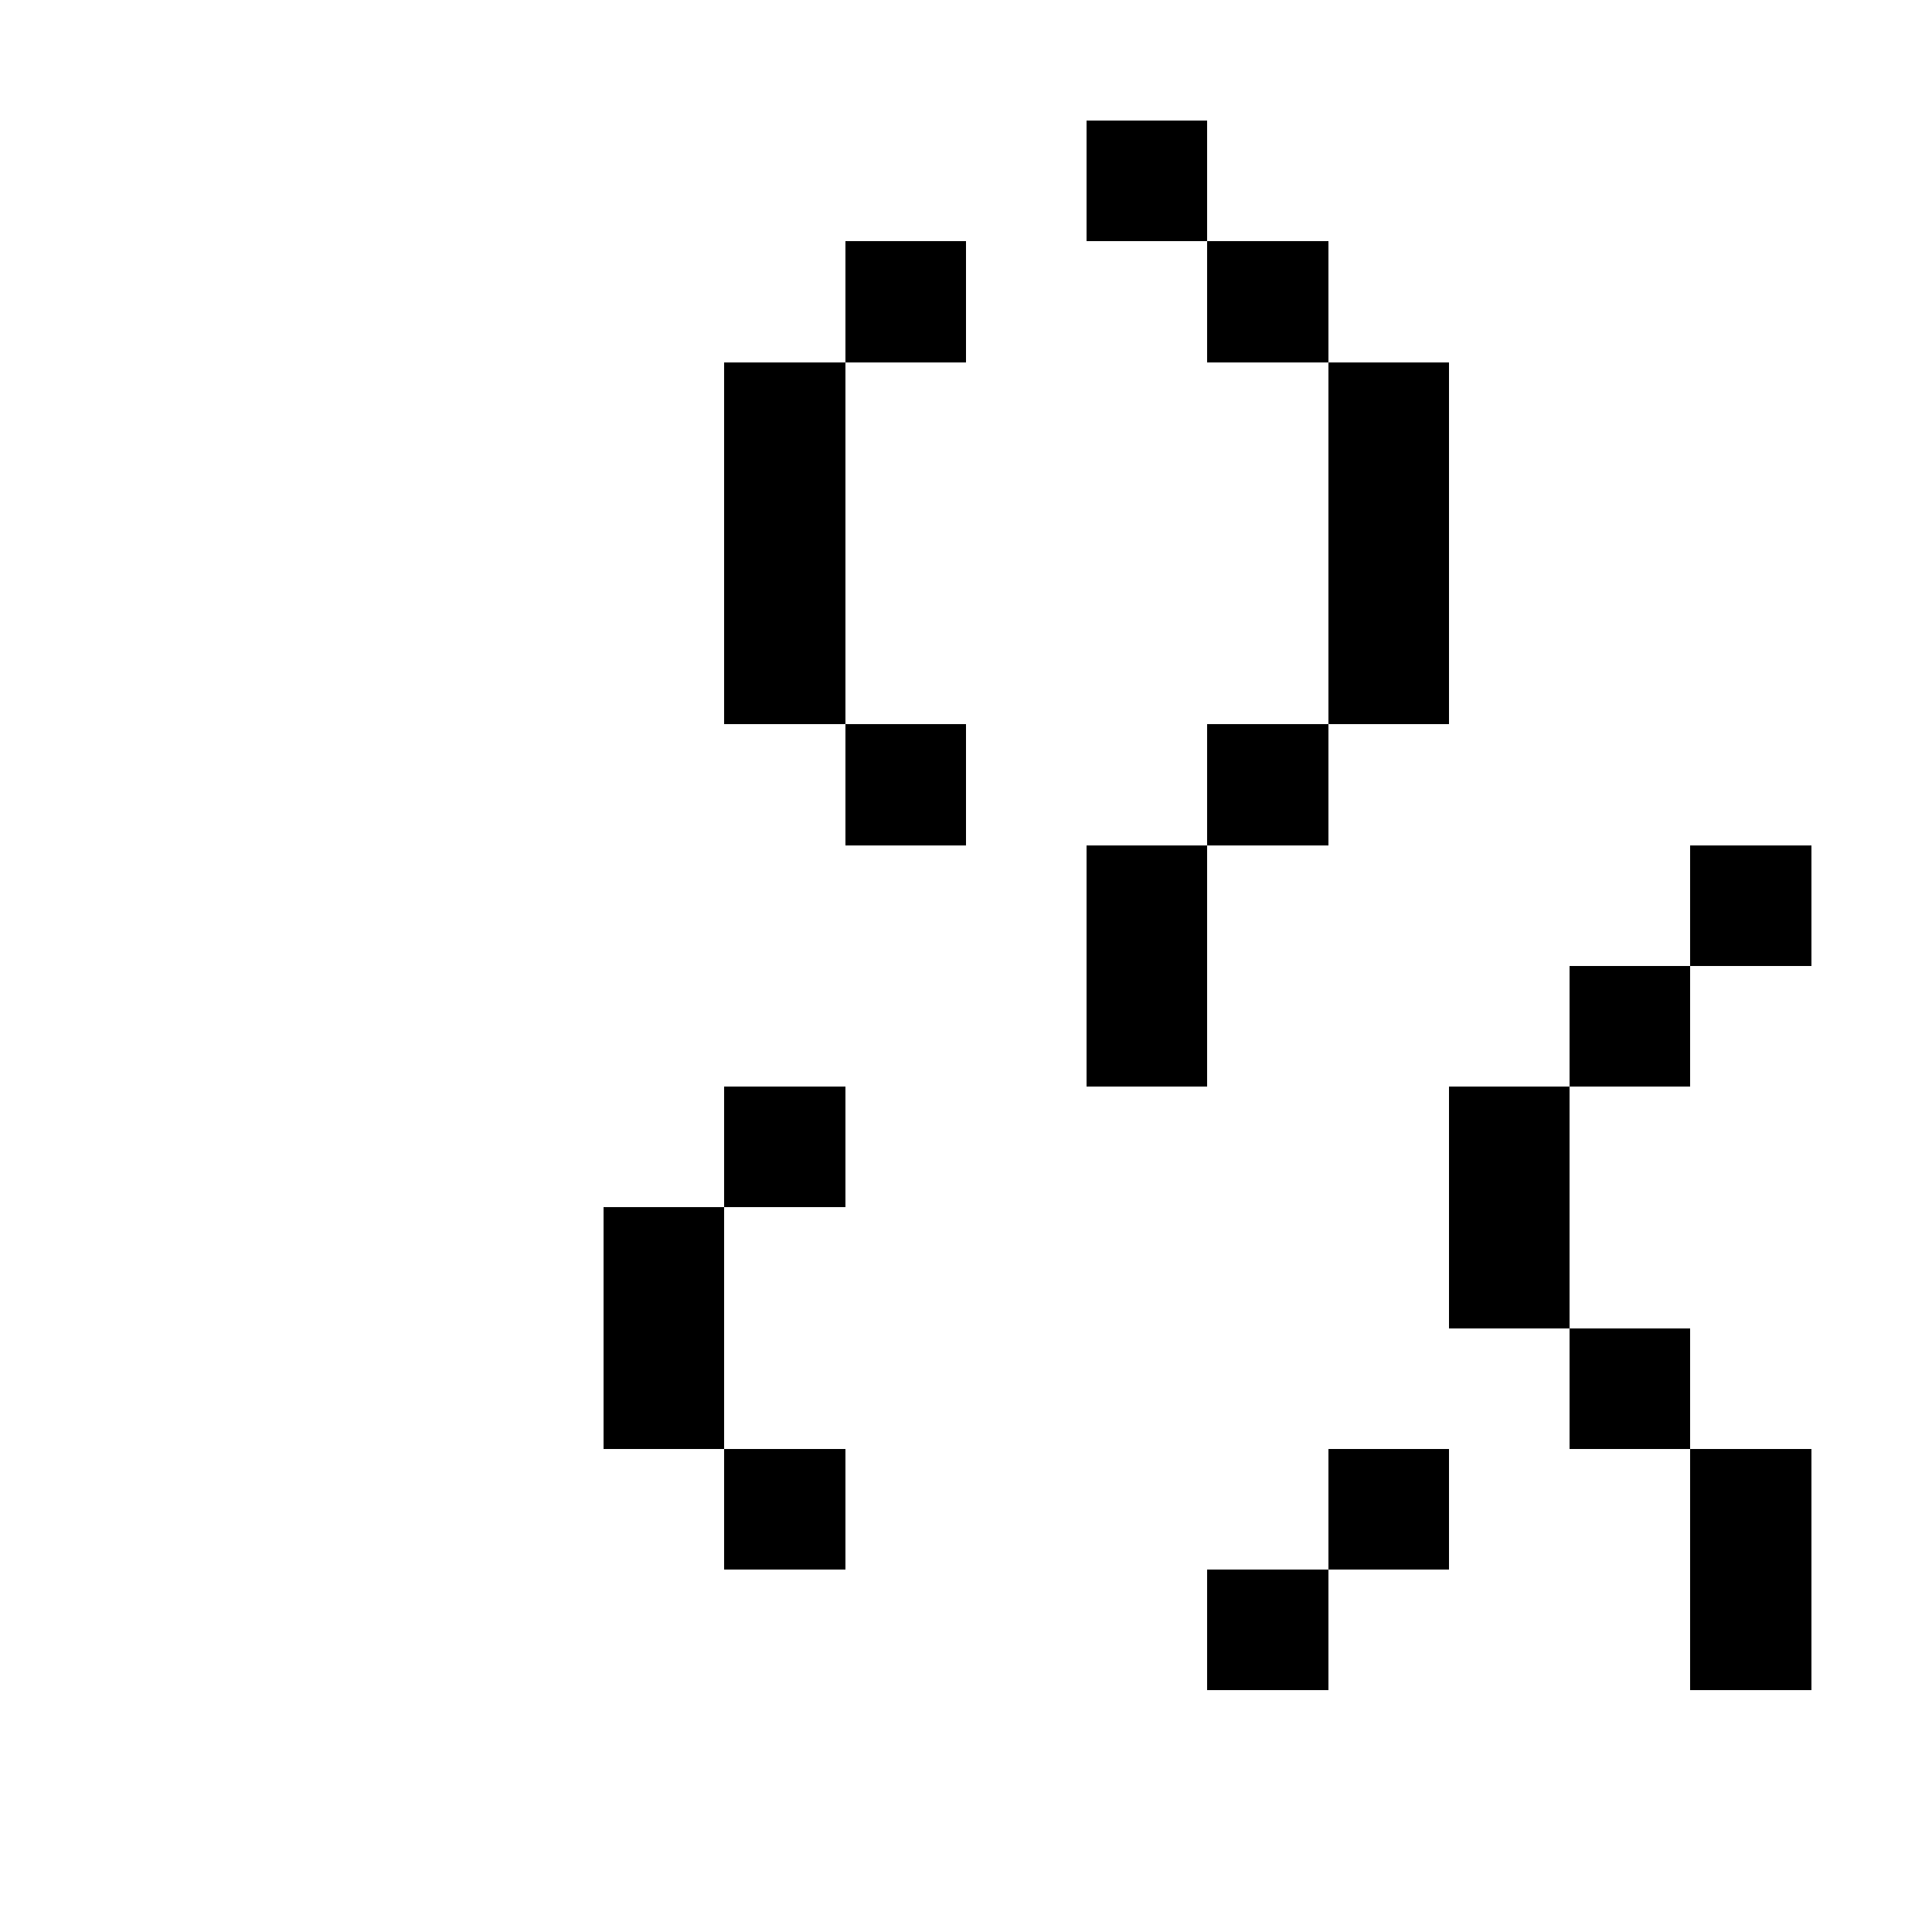
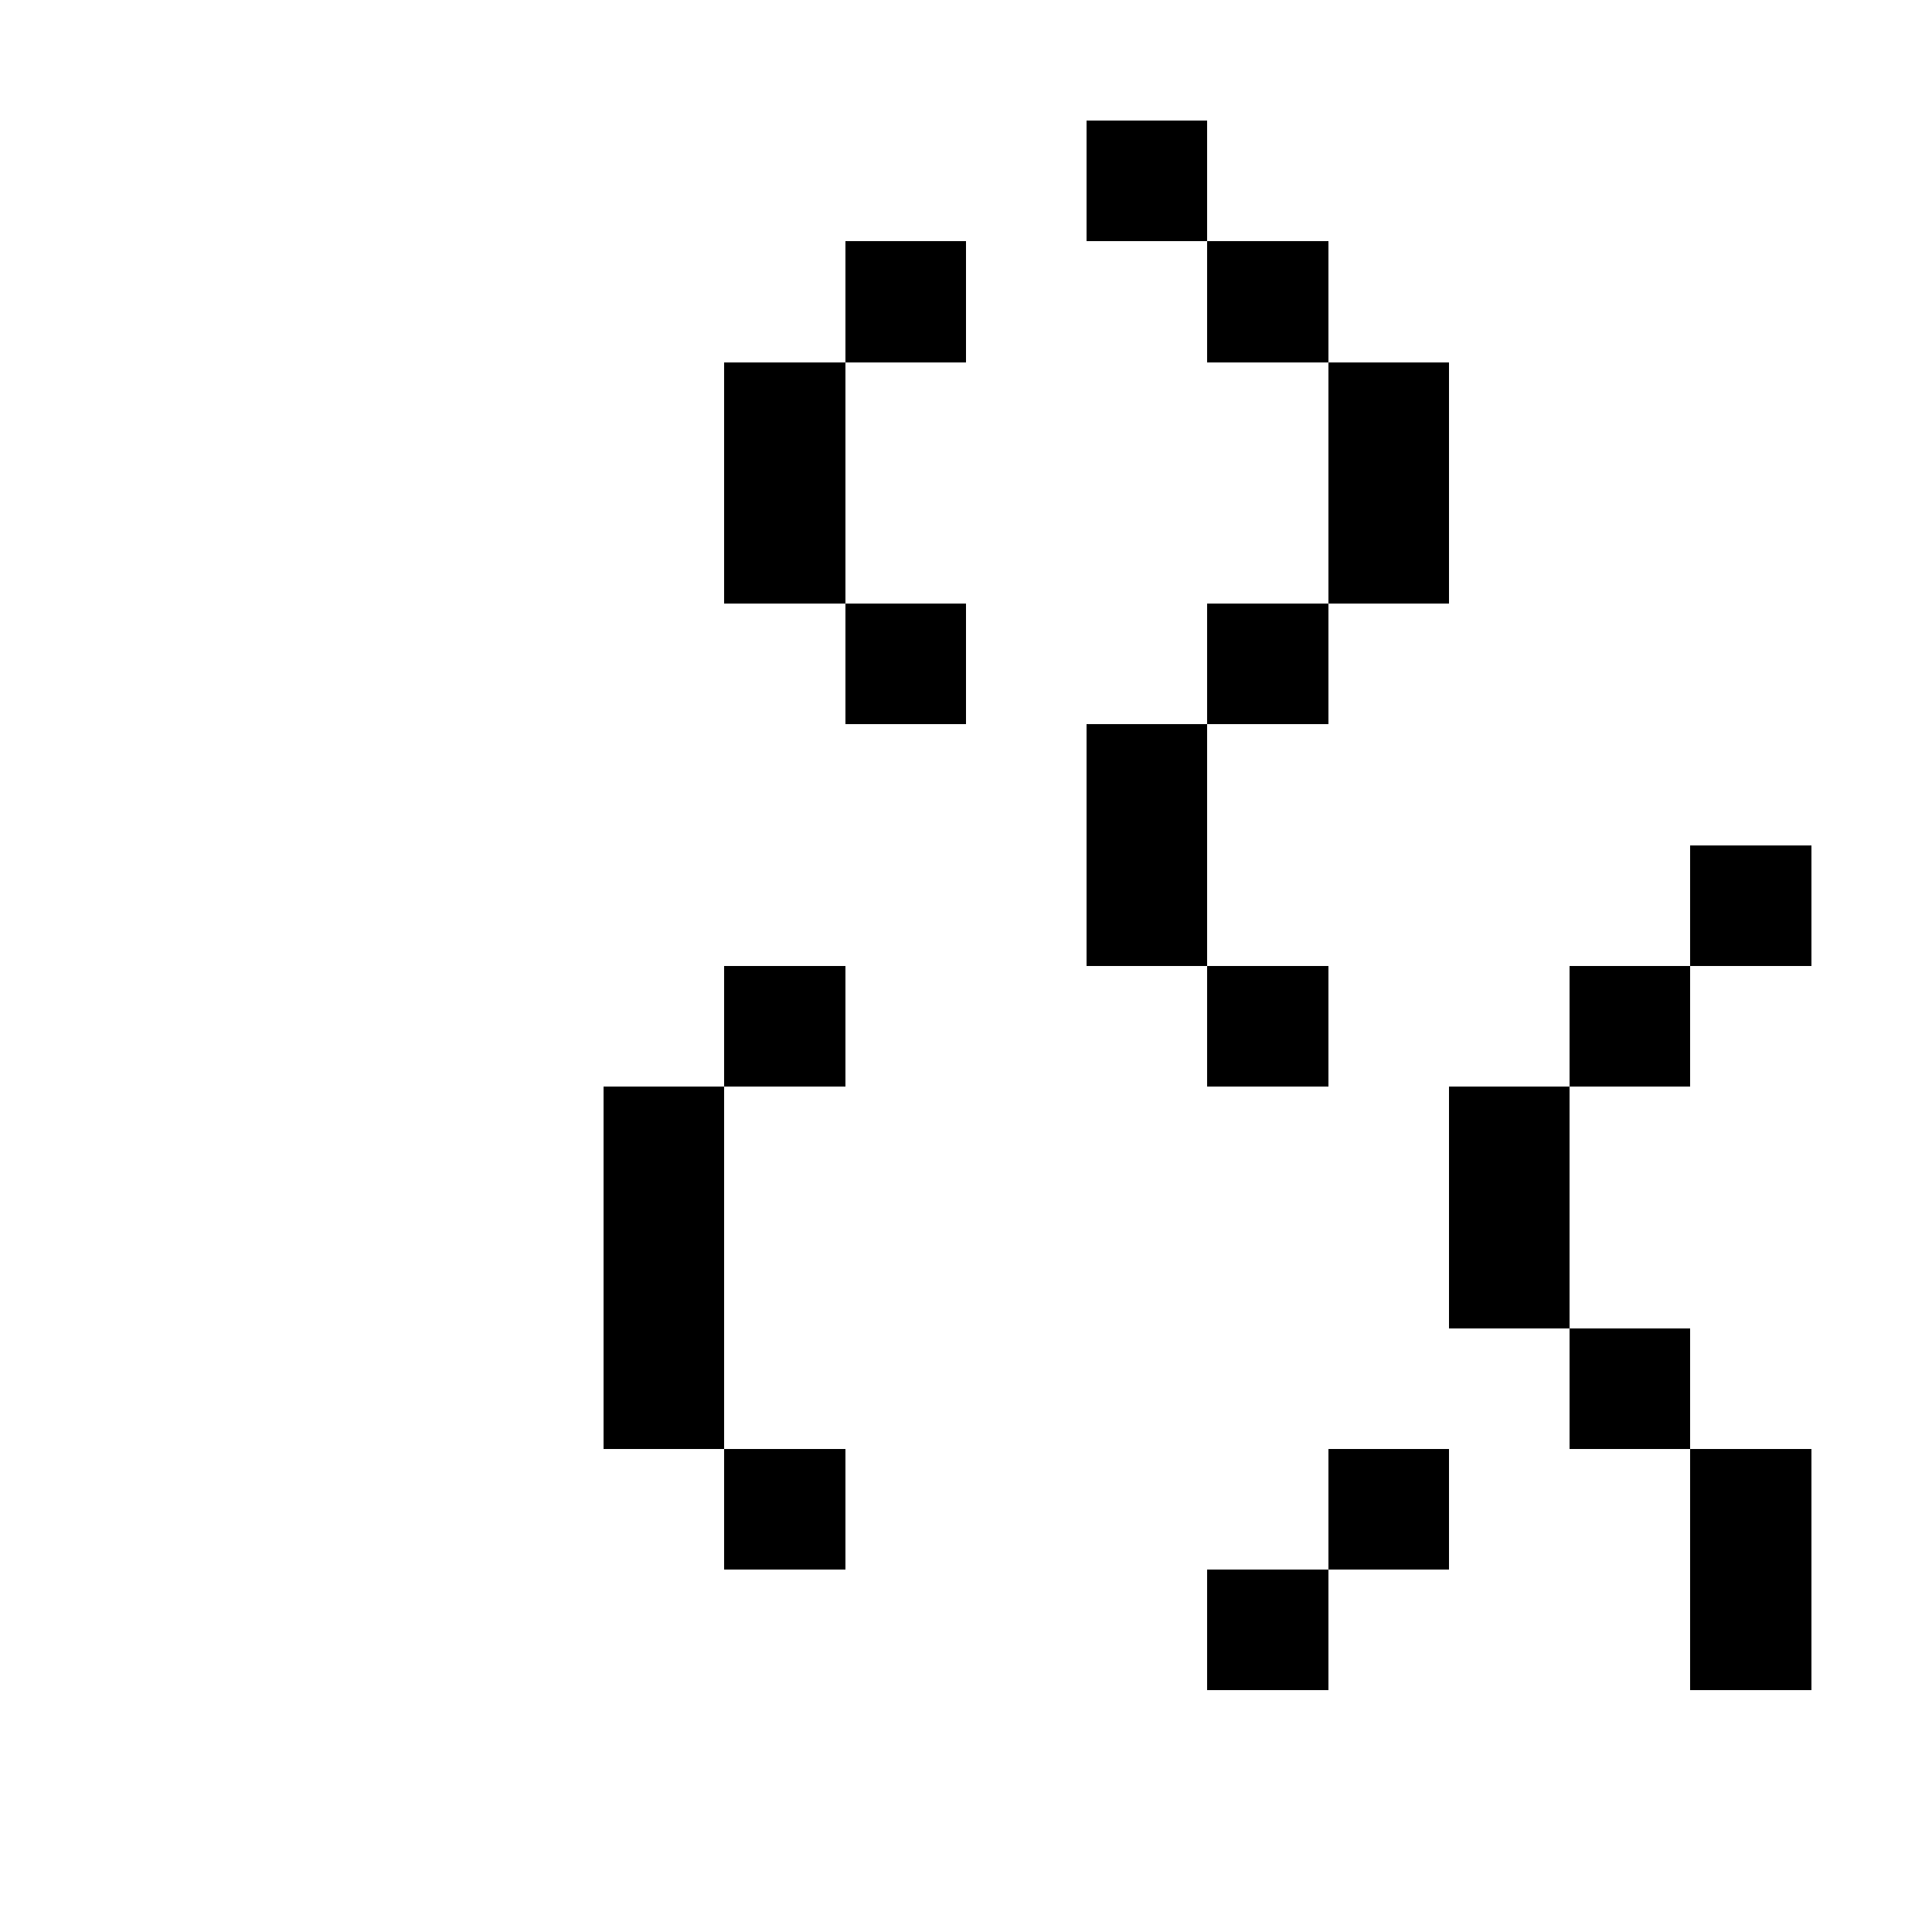
<svg xmlns="http://www.w3.org/2000/svg" baseProfile="full" height="64px" version="1.1" width="64px">
  <defs />
+   <rect fill="rgb(255,255,255)" height="4px" shape-rendering="crispEdges" width="4px" x="8px" y="36px" />
+   <rect fill="rgb(255,255,255)" height="4px" shape-rendering="crispEdges" width="4px" x="8px" y="40px" />
+   <rect fill="rgb(255,255,255)" height="4px" shape-rendering="crispEdges" width="4px" x="8px" y="44px" />
+   <rect fill="rgb(255,255,255)" height="4px" shape-rendering="crispEdges" width="4px" x="12px" y="32px" />
+   <rect fill="rgb(255,255,255)" height="4px" shape-rendering="crispEdges" width="4px" x="12px" y="36px" />
  <rect fill="rgb(255,255,255)" height="4px" shape-rendering="crispEdges" width="4px" x="12px" y="40px" />
  <rect fill="rgb(255,255,255)" height="4px" shape-rendering="crispEdges" width="4px" x="12px" y="44px" />
  <rect fill="rgb(255,255,255)" height="4px" shape-rendering="crispEdges" width="4px" x="12px" y="48px" />
  <rect fill="rgb(255,255,255)" height="4px" shape-rendering="crispEdges" width="4px" x="16px" y="12px" />
  <rect fill="rgb(255,255,255)" height="4px" shape-rendering="crispEdges" width="4px" x="16px" y="16px" />
-   <rect fill="rgb(255,255,255)" height="4px" shape-rendering="crispEdges" width="4px" x="16px" y="20px" />
+   <rect fill="rgb(255,255,255)" height="4px" shape-rendering="crispEdges" width="4px" x="16px" y="28px" />
+   <rect fill="rgb(255,255,255)" height="4px" shape-rendering="crispEdges" width="4px" x="16px" y="32px" />
  <rect fill="rgb(255,255,255)" height="4px" shape-rendering="crispEdges" width="4px" x="16px" y="36px" />
  <rect fill="rgb(255,255,255)" height="4px" shape-rendering="crispEdges" width="4px" x="16px" y="40px" />
  <rect fill="rgb(255,255,255)" height="4px" shape-rendering="crispEdges" width="4px" x="16px" y="44px" />
  <rect fill="rgb(255,255,255)" height="4px" shape-rendering="crispEdges" width="4px" x="16px" y="48px" />
  <rect fill="rgb(255,255,255)" height="4px" shape-rendering="crispEdges" width="4px" x="16px" y="52px" />
  <rect fill="rgb(255,255,255)" height="4px" shape-rendering="crispEdges" width="4px" x="20px" y="8px" />
  <rect fill="rgb(255,255,255)" height="4px" shape-rendering="crispEdges" width="4px" x="20px" y="12px" />
  <rect fill="rgb(255,255,255)" height="4px" shape-rendering="crispEdges" width="4px" x="20px" y="16px" />
  <rect fill="rgb(255,255,255)" height="4px" shape-rendering="crispEdges" width="4px" x="20px" y="20px" />
  <rect fill="rgb(255,255,255)" height="4px" shape-rendering="crispEdges" width="4px" x="20px" y="24px" />
+   <rect fill="rgb(255,255,255)" height="4px" shape-rendering="crispEdges" width="4px" x="20px" y="28px" />
  <rect fill="rgb(255,255,255)" height="4px" shape-rendering="crispEdges" width="4px" x="20px" y="32px" />
-   <rect fill="rgb(255,255,255)" height="4px" shape-rendering="crispEdges" width="4px" x="20px" y="36px" />
+   <rect fill="rgb(0,0,0)" height="4px" shape-rendering="crispEdges" width="4px" x="20px" y="36px" />
  <rect fill="rgb(0,0,0)" height="4px" shape-rendering="crispEdges" width="4px" x="20px" y="40px" />
  <rect fill="rgb(0,0,0)" height="4px" shape-rendering="crispEdges" width="4px" x="20px" y="44px" />
  <rect fill="rgb(255,255,255)" height="4px" shape-rendering="crispEdges" width="4px" x="20px" y="48px" />
  <rect fill="rgb(255,255,255)" height="4px" shape-rendering="crispEdges" width="4px" x="20px" y="52px" />
  <rect fill="rgb(255,255,255)" height="4px" shape-rendering="crispEdges" width="4px" x="24px" y="4px" />
  <rect fill="rgb(255,255,255)" height="4px" shape-rendering="crispEdges" width="4px" x="24px" y="8px" />
  <rect fill="rgb(0,0,0)" height="4px" shape-rendering="crispEdges" width="4px" x="24px" y="12px" />
  <rect fill="rgb(0,0,0)" height="4px" shape-rendering="crispEdges" width="4px" x="24px" y="16px" />
-   <rect fill="rgb(0,0,0)" height="4px" shape-rendering="crispEdges" width="4px" x="24px" y="20px" />
+   <rect fill="rgb(255,255,255)" height="4px" shape-rendering="crispEdges" width="4px" x="24px" y="20px" />
  <rect fill="rgb(255,255,255)" height="4px" shape-rendering="crispEdges" width="4px" x="24px" y="24px" />
  <rect fill="rgb(255,255,255)" height="4px" shape-rendering="crispEdges" width="4px" x="24px" y="28px" />
-   <rect fill="rgb(255,255,255)" height="4px" shape-rendering="crispEdges" width="4px" x="24px" y="32px" />
-   <rect fill="rgb(0,0,0)" height="4px" shape-rendering="crispEdges" width="4px" x="24px" y="36px" />
+   <rect fill="rgb(0,0,0)" height="4px" shape-rendering="crispEdges" width="4px" x="24px" y="32px" />
  <rect fill="rgb(0,0,0)" height="4px" shape-rendering="crispEdges" width="4px" x="24px" y="48px" />
  <rect fill="rgb(255,255,255)" height="4px" shape-rendering="crispEdges" width="4px" x="24px" y="52px" />
  <rect fill="rgb(255,255,255)" height="4px" shape-rendering="crispEdges" width="4px" x="28px" y="4px" />
  <rect fill="rgb(0,0,0)" height="4px" shape-rendering="crispEdges" width="4px" x="28px" y="8px" />
-   <rect fill="rgb(0,0,0)" height="4px" shape-rendering="crispEdges" width="4px" x="28px" y="24px" />
+   <rect fill="rgb(0,0,0)" height="4px" shape-rendering="crispEdges" width="4px" x="28px" y="20px" />
+   <rect fill="rgb(255,255,255)" height="4px" shape-rendering="crispEdges" width="4px" x="28px" y="24px" />
  <rect fill="rgb(255,255,255)" height="4px" shape-rendering="crispEdges" width="4px" x="28px" y="28px" />
-   <rect fill="rgb(255,255,255)" height="4px" shape-rendering="crispEdges" width="4px" x="28px" y="32px" />
  <rect fill="rgb(255,255,255)" height="4px" shape-rendering="crispEdges" width="4px" x="28px" y="52px" />
  <rect fill="rgb(255,255,255)" height="4px" shape-rendering="crispEdges" width="4px" x="32px" y="4px" />
  <rect fill="rgb(255,255,255)" height="4px" shape-rendering="crispEdges" width="4px" x="32px" y="8px" />
+   <rect fill="rgb(255,255,255)" height="4px" shape-rendering="crispEdges" width="4px" x="32px" y="20px" />
  <rect fill="rgb(255,255,255)" height="4px" shape-rendering="crispEdges" width="4px" x="32px" y="24px" />
  <rect fill="rgb(255,255,255)" height="4px" shape-rendering="crispEdges" width="4px" x="32px" y="28px" />
  <rect fill="rgb(255,255,255)" height="4px" shape-rendering="crispEdges" width="4px" x="32px" y="32px" />
-   <rect fill="rgb(255,255,255)" height="4px" shape-rendering="crispEdges" width="4px" x="32px" y="36px" />
  <rect fill="rgb(255,255,255)" height="4px" shape-rendering="crispEdges" width="4px" x="32px" y="52px" />
  <rect fill="rgb(0,0,0)" height="4px" shape-rendering="crispEdges" width="4px" x="36px" y="4px" />
  <rect fill="rgb(255,255,255)" height="4px" shape-rendering="crispEdges" width="4px" x="36px" y="8px" />
  <rect fill="rgb(255,255,255)" height="4px" shape-rendering="crispEdges" width="4px" x="36px" y="12px" />
  <rect fill="rgb(255,255,255)" height="4px" shape-rendering="crispEdges" width="4px" x="36px" y="16px" />
  <rect fill="rgb(255,255,255)" height="4px" shape-rendering="crispEdges" width="4px" x="36px" y="20px" />
-   <rect fill="rgb(255,255,255)" height="4px" shape-rendering="crispEdges" width="4px" x="36px" y="24px" />
+   <rect fill="rgb(0,0,0)" height="4px" shape-rendering="crispEdges" width="4px" x="36px" y="24px" />
  <rect fill="rgb(0,0,0)" height="4px" shape-rendering="crispEdges" width="4px" x="36px" y="28px" />
-   <rect fill="rgb(0,0,0)" height="4px" shape-rendering="crispEdges" width="4px" x="36px" y="32px" />
+   <rect fill="rgb(255,255,255)" height="4px" shape-rendering="crispEdges" width="4px" x="36px" y="32px" />
  <rect fill="rgb(255,255,255)" height="4px" shape-rendering="crispEdges" width="4px" x="36px" y="36px" />
-   <rect fill="rgb(255,255,255)" height="4px" shape-rendering="crispEdges" width="4px" x="36px" y="40px" />
  <rect fill="rgb(255,255,255)" height="4px" shape-rendering="crispEdges" width="4px" x="36px" y="48px" />
  <rect fill="rgb(255,255,255)" height="4px" shape-rendering="crispEdges" width="4px" x="36px" y="52px" />
  <rect fill="rgb(0,0,0)" height="4px" shape-rendering="crispEdges" width="4px" x="40px" y="8px" />
  <rect fill="rgb(255,255,255)" height="4px" shape-rendering="crispEdges" width="4px" x="40px" y="12px" />
  <rect fill="rgb(255,255,255)" height="4px" shape-rendering="crispEdges" width="4px" x="40px" y="16px" />
-   <rect fill="rgb(255,255,255)" height="4px" shape-rendering="crispEdges" width="4px" x="40px" y="20px" />
-   <rect fill="rgb(0,0,0)" height="4px" shape-rendering="crispEdges" width="4px" x="40px" y="24px" />
+   <rect fill="rgb(0,0,0)" height="4px" shape-rendering="crispEdges" width="4px" x="40px" y="20px" />
+   <rect fill="rgb(0,0,0)" height="4px" shape-rendering="crispEdges" width="4px" x="40px" y="32px" />
  <rect fill="rgb(255,255,255)" height="4px" shape-rendering="crispEdges" width="4px" x="40px" y="36px" />
  <rect fill="rgb(255,255,255)" height="4px" shape-rendering="crispEdges" width="4px" x="40px" y="40px" />
  <rect fill="rgb(255,255,255)" height="4px" shape-rendering="crispEdges" width="4px" x="40px" y="44px" />
  <rect fill="rgb(255,255,255)" height="4px" shape-rendering="crispEdges" width="4px" x="40px" y="48px" />
  <rect fill="rgb(0,0,0)" height="4px" shape-rendering="crispEdges" width="4px" x="40px" y="52px" />
  <rect fill="rgb(0,0,0)" height="4px" shape-rendering="crispEdges" width="4px" x="44px" y="12px" />
  <rect fill="rgb(0,0,0)" height="4px" shape-rendering="crispEdges" width="4px" x="44px" y="16px" />
-   <rect fill="rgb(0,0,0)" height="4px" shape-rendering="crispEdges" width="4px" x="44px" y="20px" />
  <rect fill="rgb(255,255,255)" height="4px" shape-rendering="crispEdges" width="4px" x="44px" y="32px" />
  <rect fill="rgb(255,255,255)" height="4px" shape-rendering="crispEdges" width="4px" x="44px" y="36px" />
  <rect fill="rgb(255,255,255)" height="4px" shape-rendering="crispEdges" width="4px" x="44px" y="40px" />
  <rect fill="rgb(255,255,255)" height="4px" shape-rendering="crispEdges" width="4px" x="44px" y="44px" />
  <rect fill="rgb(0,0,0)" height="4px" shape-rendering="crispEdges" width="4px" x="44px" y="48px" />
  <rect fill="rgb(255,255,255)" height="4px" shape-rendering="crispEdges" width="4px" x="48px" y="28px" />
  <rect fill="rgb(255,255,255)" height="4px" shape-rendering="crispEdges" width="4px" x="48px" y="32px" />
  <rect fill="rgb(0,0,0)" height="4px" shape-rendering="crispEdges" width="4px" x="48px" y="36px" />
  <rect fill="rgb(0,0,0)" height="4px" shape-rendering="crispEdges" width="4px" x="48px" y="40px" />
  <rect fill="rgb(255,255,255)" height="4px" shape-rendering="crispEdges" width="4px" x="48px" y="44px" />
  <rect fill="rgb(255,255,255)" height="4px" shape-rendering="crispEdges" width="4px" x="48px" y="48px" />
  <rect fill="rgb(255,255,255)" height="4px" shape-rendering="crispEdges" width="4px" x="52px" y="28px" />
  <rect fill="rgb(0,0,0)" height="4px" shape-rendering="crispEdges" width="4px" x="52px" y="32px" />
  <rect fill="rgb(0,0,0)" height="4px" shape-rendering="crispEdges" width="4px" x="52px" y="44px" />
  <rect fill="rgb(255,255,255)" height="4px" shape-rendering="crispEdges" width="4px" x="52px" y="48px" />
  <rect fill="rgb(255,255,255)" height="4px" shape-rendering="crispEdges" width="4px" x="52px" y="52px" />
  <rect fill="rgb(0,0,0)" height="4px" shape-rendering="crispEdges" width="4px" x="56px" y="28px" />
  <rect fill="rgb(0,0,0)" height="4px" shape-rendering="crispEdges" width="4px" x="56px" y="48px" />
  <rect fill="rgb(0,0,0)" height="4px" shape-rendering="crispEdges" width="4px" x="56px" y="52px" />
</svg>
